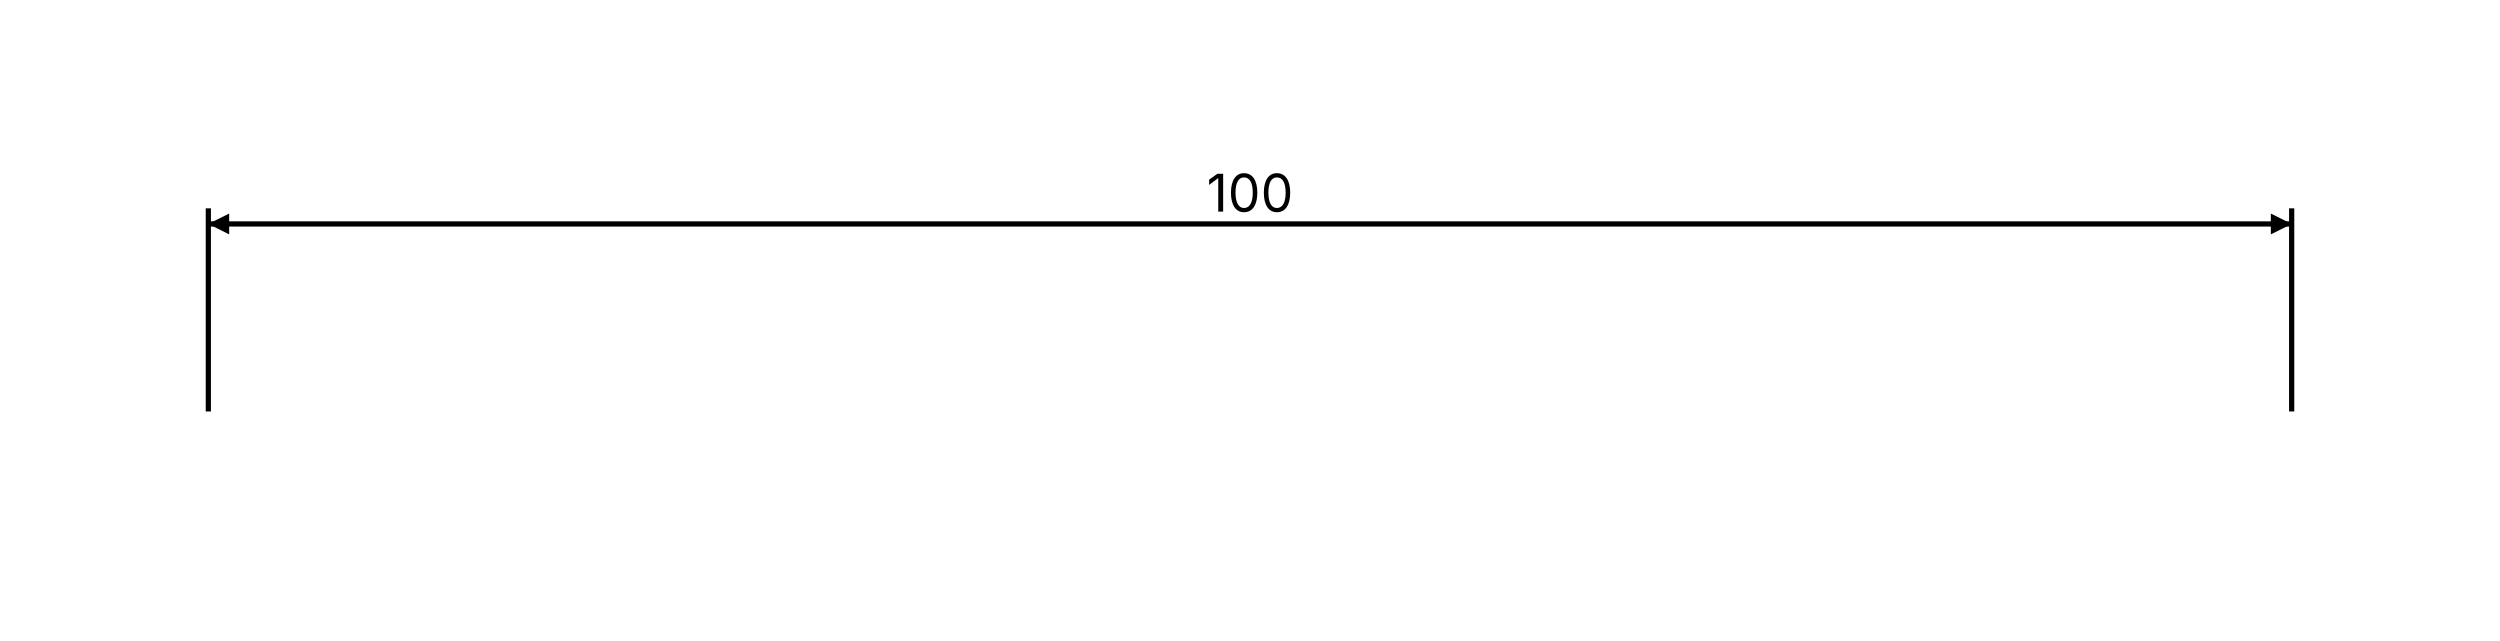
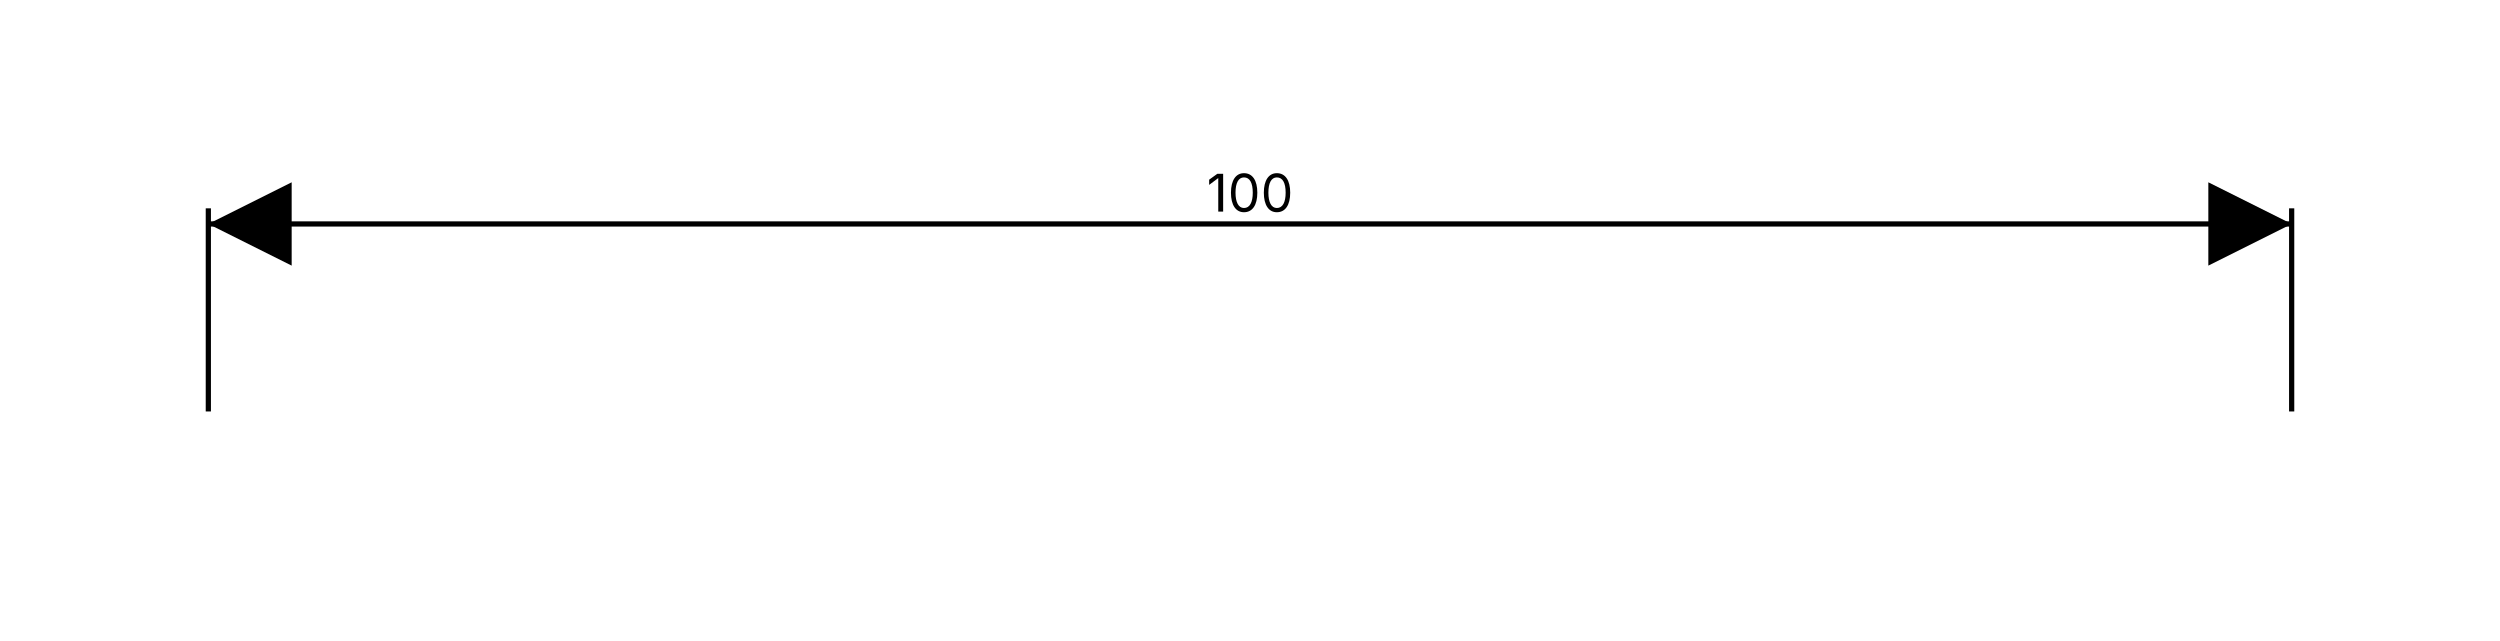
<svg xmlns="http://www.w3.org/2000/svg" version="1.1" width="120" height="30.75" viewBox="-10 -20.75 120 30.75">
  <defs>
-     <marker id="selva-dim-arrow" viewBox="0 0 10 10" refX="10" refY="5" markerWidth="4" markerHeight="4" orient="auto-start-reverse">
+     <marker id="selva-dim-arrow-4" viewBox="0 0 10 10" refX="10" refY="5" markerUnits="userSpaceOnUse" markerWidth="4" markerHeight="4" orient="auto-start-reverse">
      <path d="M 0 0 L 10 5 L 0 10 Z" fill="context-stroke" />
    </marker>
    <marker id="selva-dim-tick" viewBox="-5 -5 10 10" refX="0" refY="0" markerWidth="10" markerHeight="10" orient="auto">
      <path d="M -3 3 L 3 -3" stroke="context-stroke" stroke-width="1" />
    </marker>
  </defs>
  <g transform="matrix(1 0 0 -1 0 0)" font-family="Inter, -apple-system, BlinkMacSystemFont, &quot;Segoe UI&quot;, Roboto, &quot;Helvetica Neue&quot;, Arial, sans-serif">
    <g class="dimension">
      <line stroke="rgb(0,0,0)" stroke-width="0.25" fill="none" vector-effect="non-scaling-stroke" x1="0" y1="1" x2="0" y2="10.75" />
      <line stroke="rgb(0,0,0)" stroke-width="0.25" fill="none" vector-effect="non-scaling-stroke" x1="100" y1="1" x2="100" y2="10.75" />
-       <line stroke="rgb(0,0,0)" stroke-width="0.25" fill="none" vector-effect="non-scaling-stroke" marker-start="url(#selva-dim-arrow)" marker-end="url(#selva-dim-arrow)" x1="0" y1="10" x2="100" y2="10" />
+       <line stroke="rgb(0,0,0)" stroke-width="0.25" fill="none" vector-effect="non-scaling-stroke" marker-start="url(#selva-dim-arrow-4)" marker-end="url(#selva-dim-arrow-4)" x1="0" y1="10" x2="100" y2="10" />
      <text x="0" y="0" font-size="2.5" fill="rgb(0,0,0)" text-anchor="middle" dominant-baseline="middle" transform="translate(50 11.5) scale(1 -1) rotate(-0)">100</text>
    </g>
  </g>
</svg>
